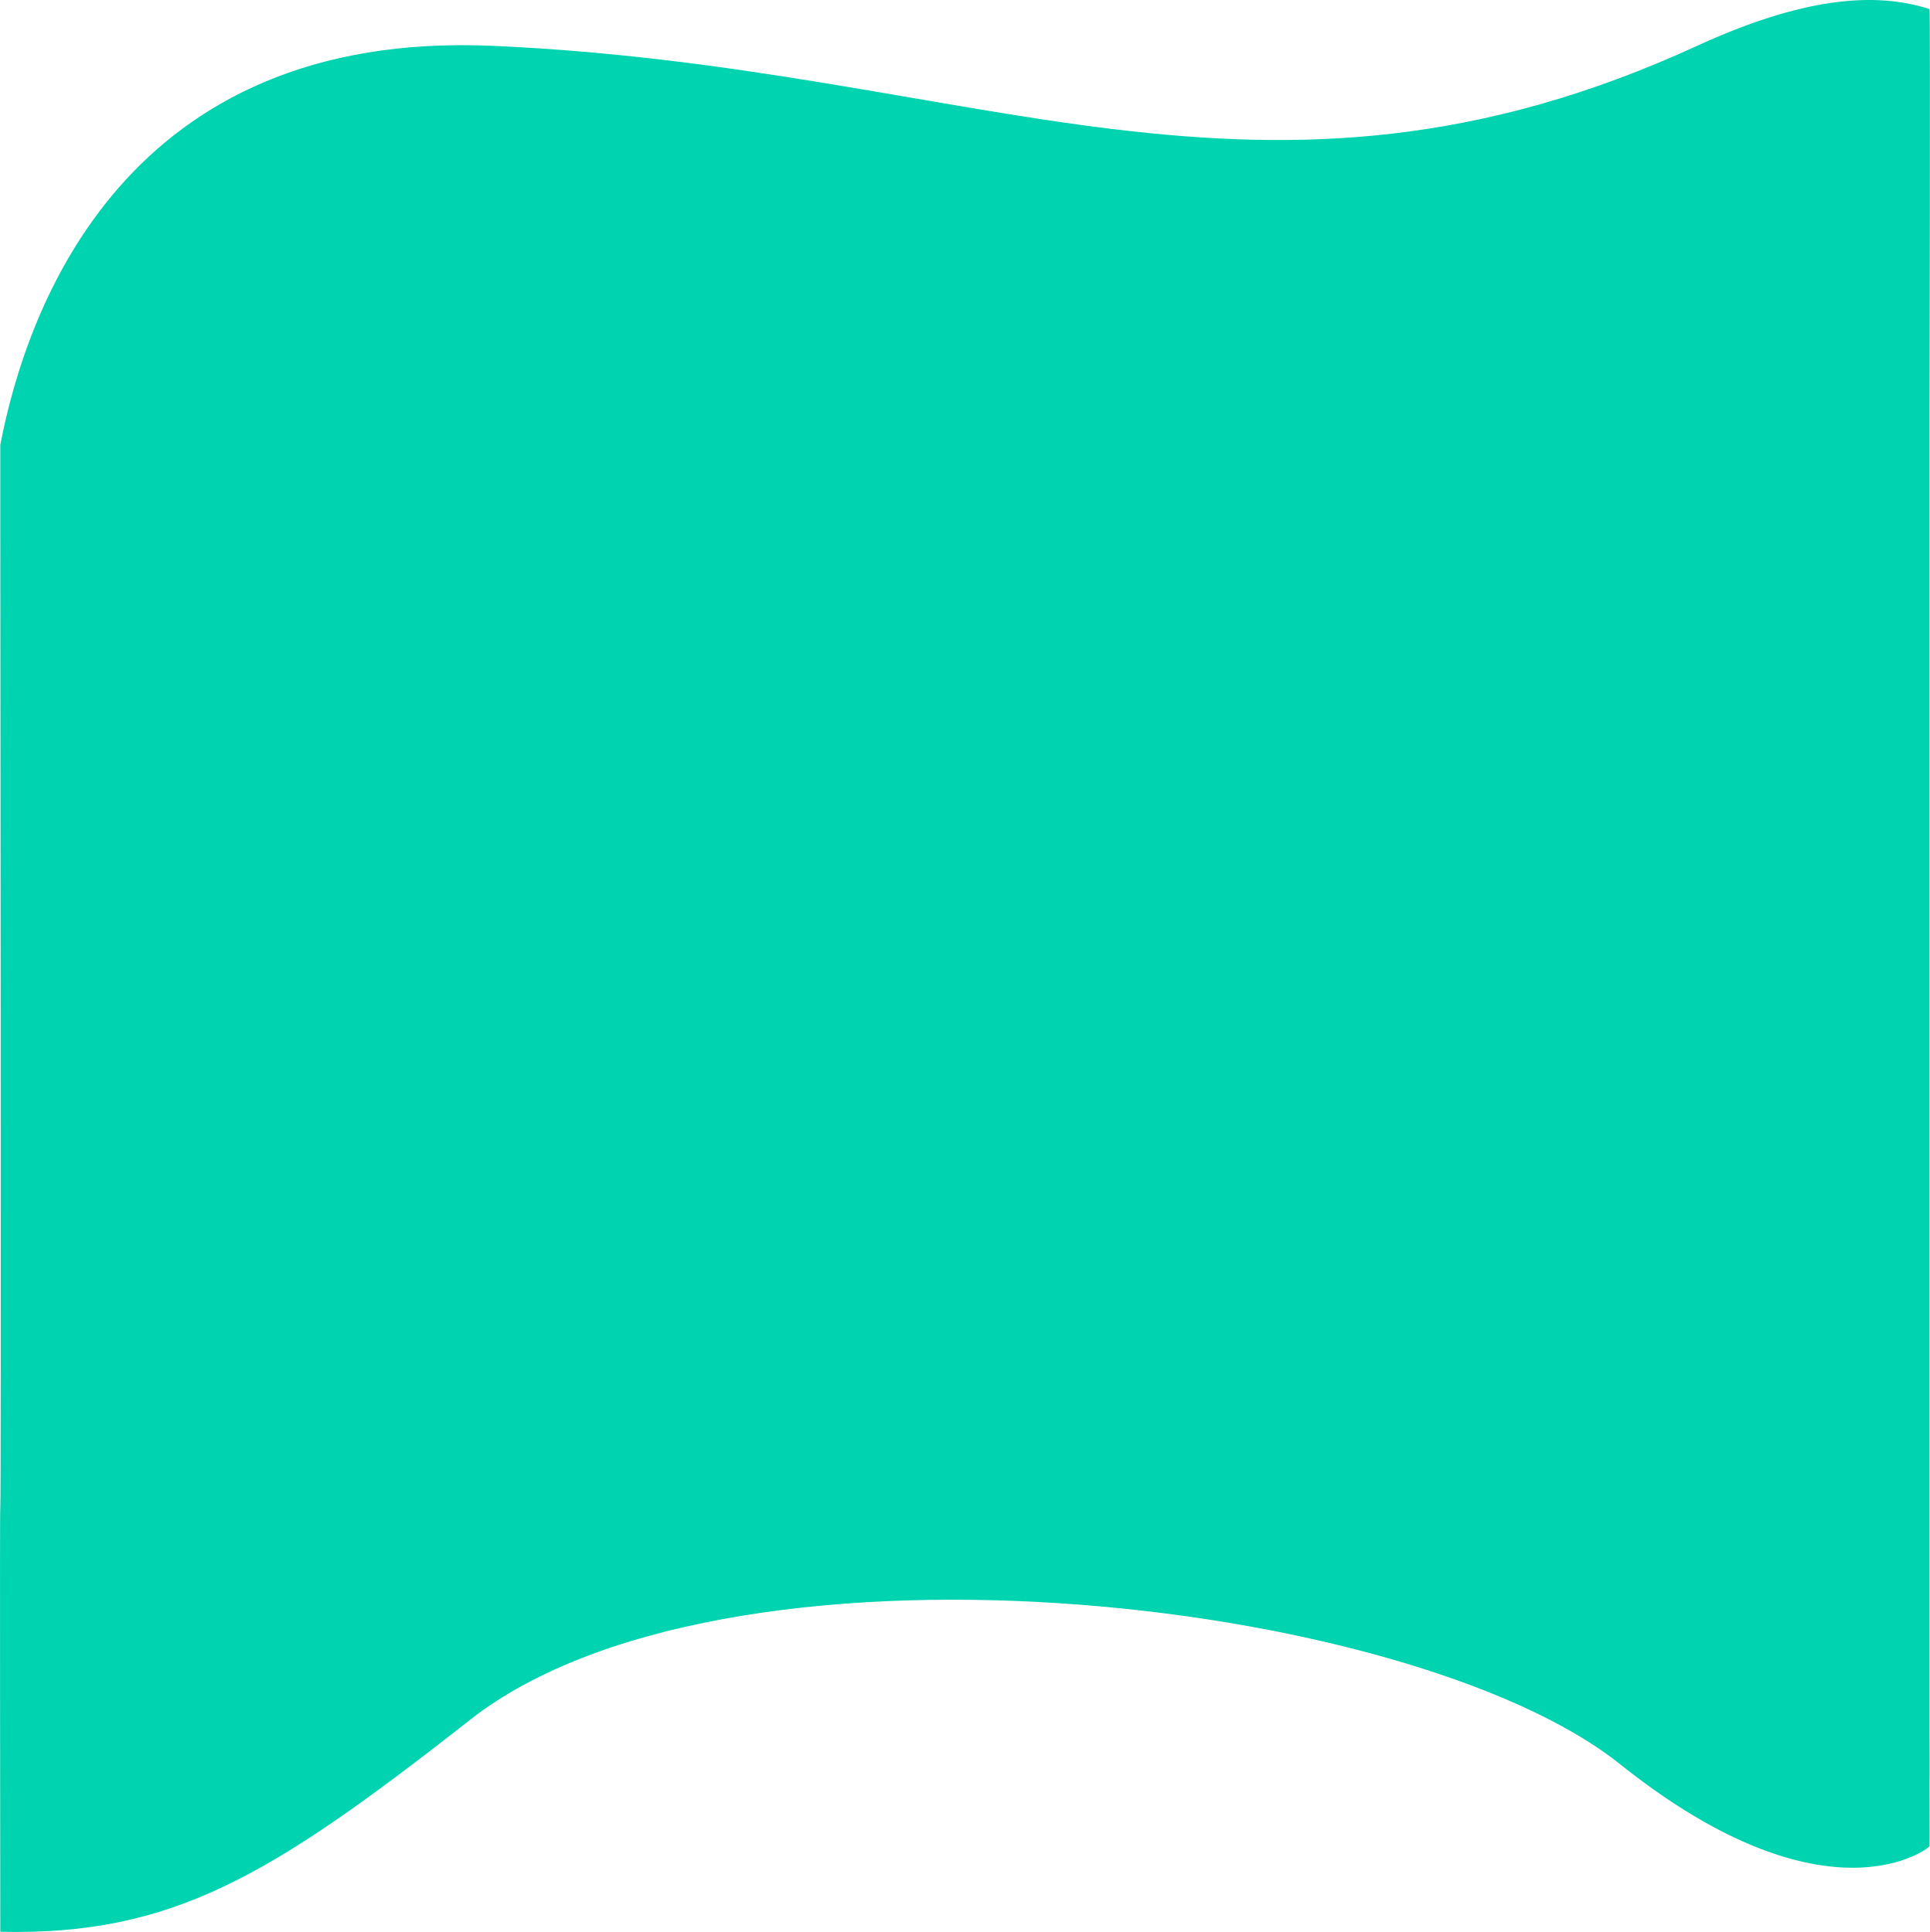
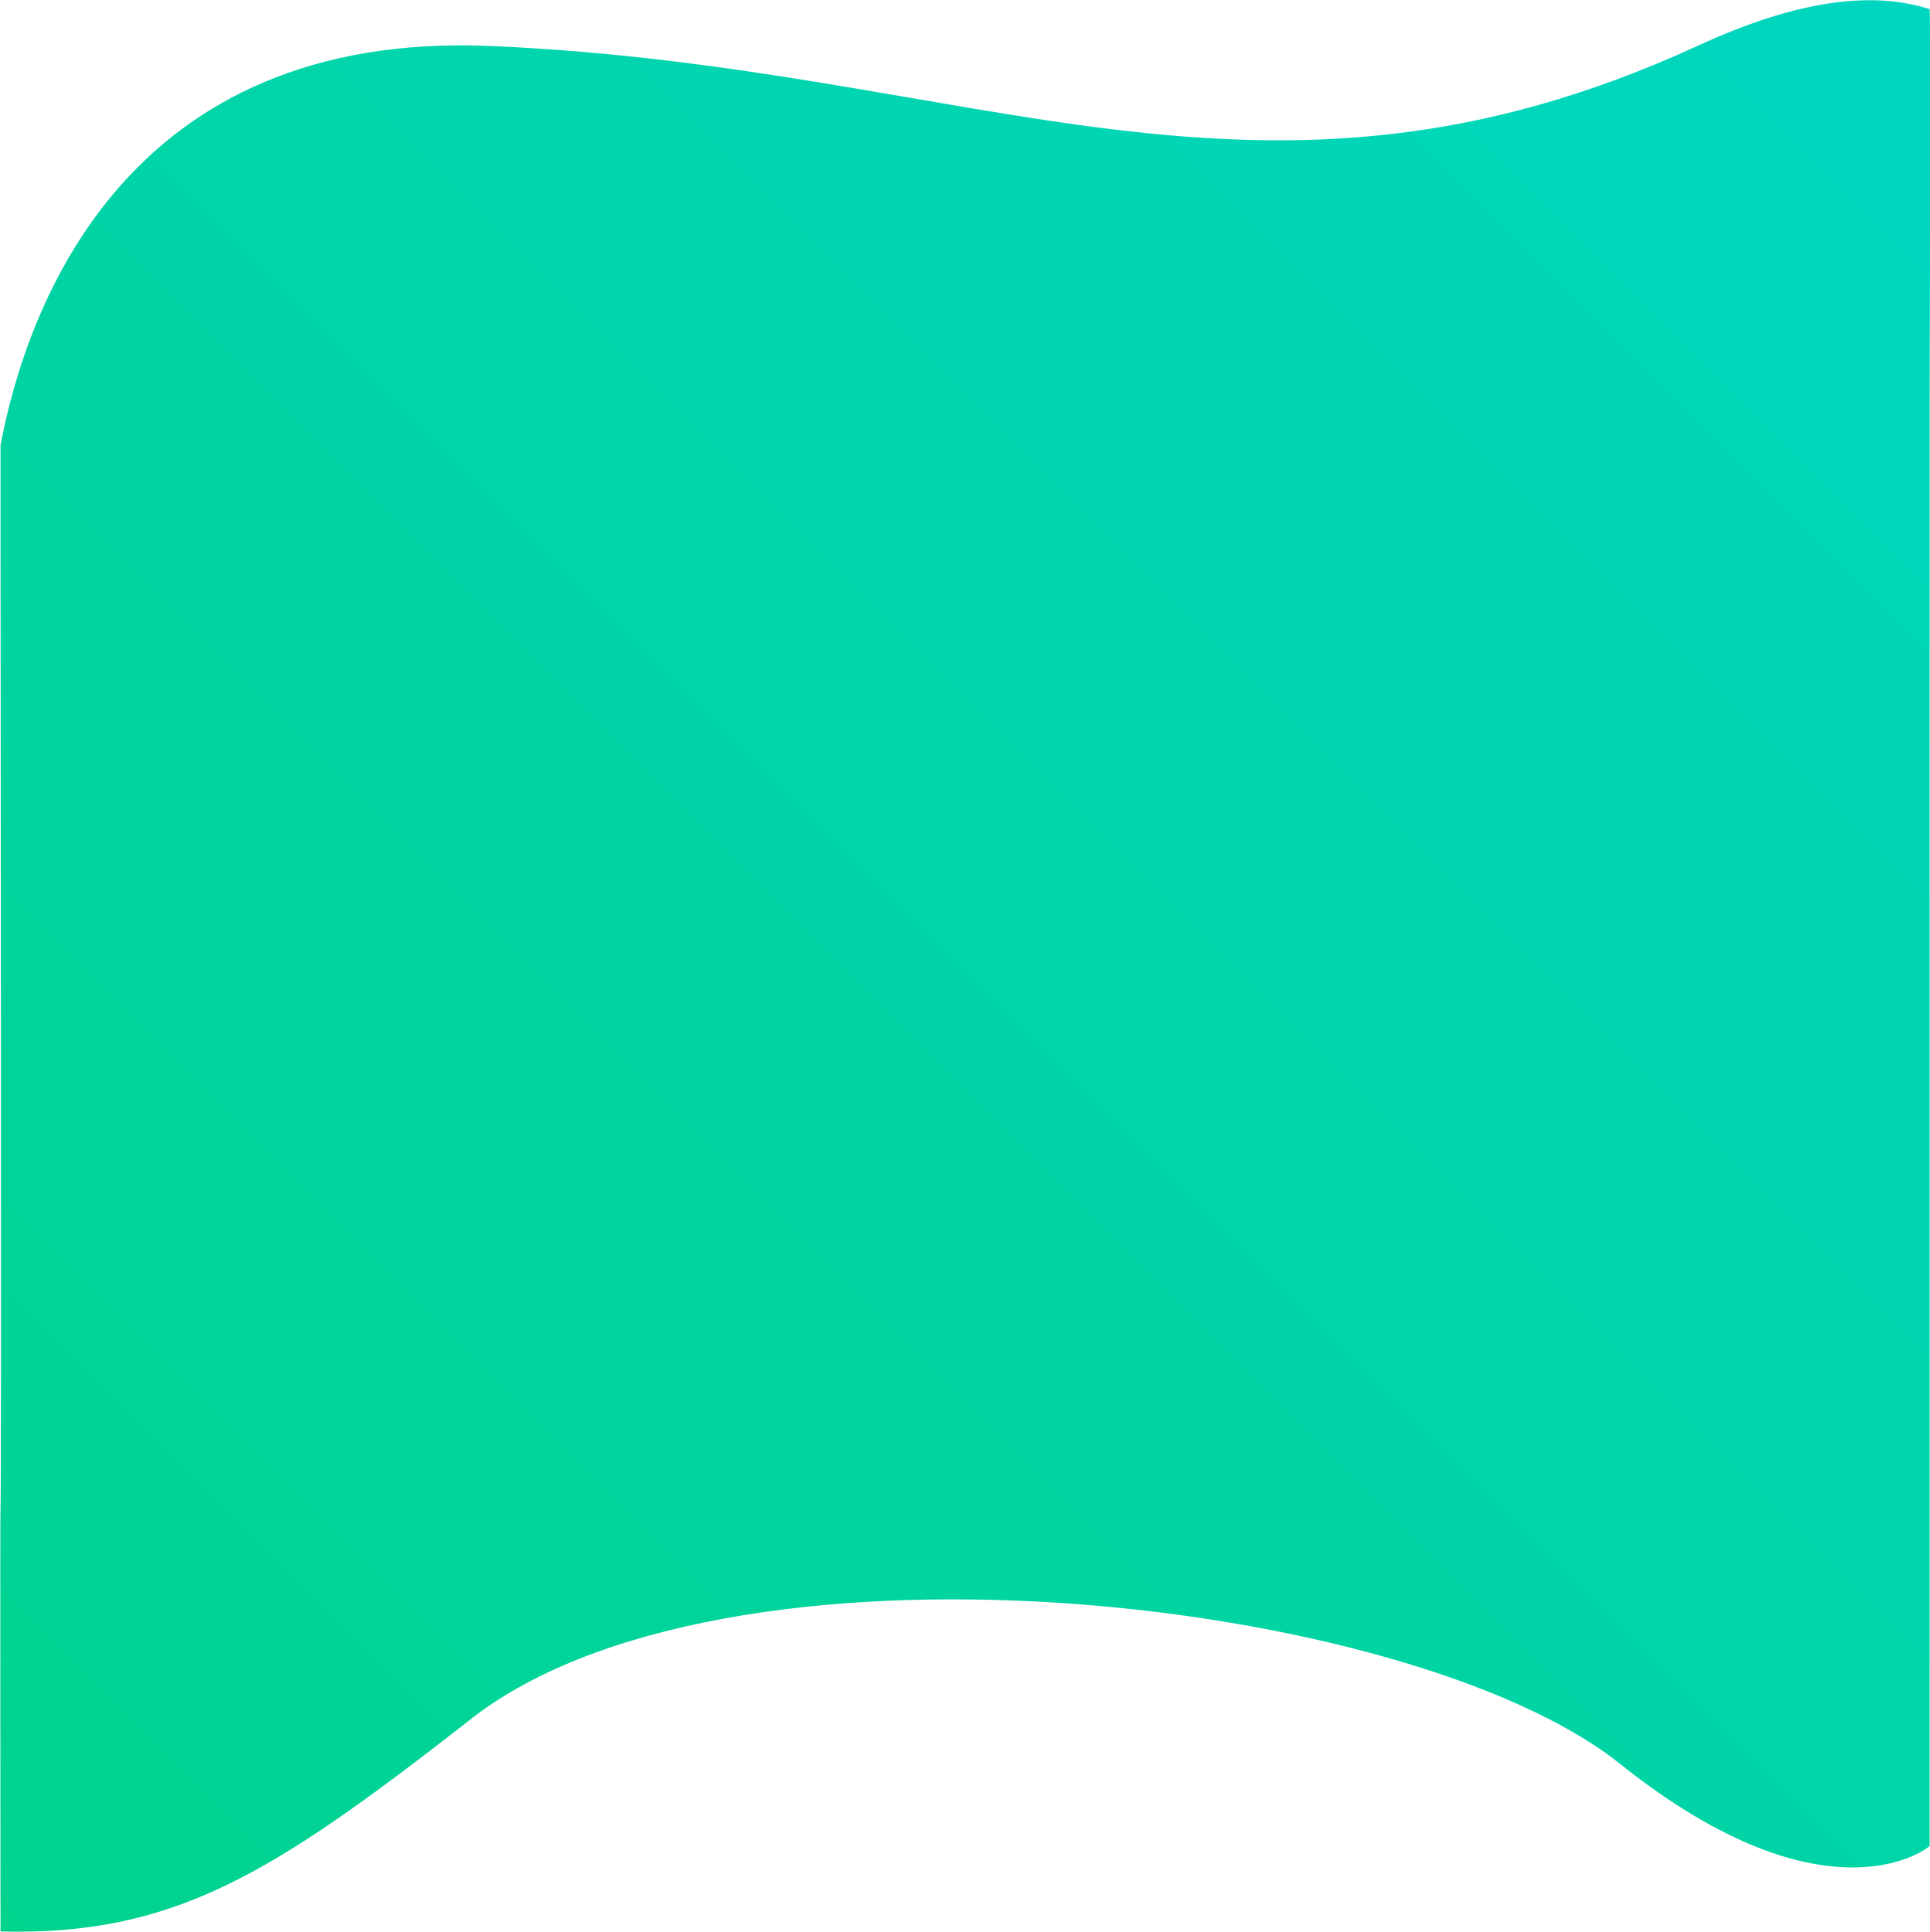
- <svg xmlns="http://www.w3.org/2000/svg" width="360.127" height="360.576" viewBox="0 0 360.127 360.576">
-   <path id="Caminho_1087" data-name="Caminho 1087" d="M4583,1133.492s-.012-7.014,0-16.742c4.963-25.82,23.438-77.492,91.856-74.474,90.981,4.014,143.163,37.463,224.778,0,19.343-8.879,32.963-10.233,43.366-6.859.16.186,0,75.4,0,75.4v246.322s.039,9.119,0,9.113c-.006.006.036,12.054,0,12.01.623-.172-18.516,16.054-57.792-15.314s-168.085-46.182-215.515-7.489c-36.2,28.292-54.5,39.525-86.693,38.8,0-15.846-.127-79.046,0-79.266C4583.2,1314.888,4583,1133.492,4583,1133.492Z" transform="translate(-4582.943 -1033.722)" fill="#00d3b0" />
+ <svg xmlns="http://www.w3.org/2000/svg" version="1.1" id="Camada_1" x="0px" y="0px" viewBox="0 0 360.1 360.6" style="enable-background:new 0 0 360.1 360.6;" xml:space="preserve">
+   <style type="text/css">
+ 	.st0{fill:url(#Caminho_1087_1_);}
+ </style>
+   <linearGradient id="Caminho_1087_1_" gradientUnits="userSpaceOnUse" x1="10.148" y1="370.628" x2="369.569" y2="11.207">
+     <stop offset="0" style="stop-color:#00D38E" />
+     <stop offset="1" style="stop-color:#00D6C0" />
+   </linearGradient>
+   <path id="Caminho_1087" class="st0" d="M0.1,99.8c0,0,0-7,0-16.7C5,57.2,23.5,5.5,91.9,8.6c91,4,143.2,37.5,224.8,0  c19.3-8.9,33-10.2,43.4-6.9c0.2,0.2,0,75.4,0,75.4v246.3c0,0,0,9.1,0,9.1c0,0,0,12.1,0,12c0.6-0.2-18.5,16.1-57.8-15.3  S134.2,283,86.8,321.7C50.5,350,32.3,361.3,0.1,360.5c0-15.8-0.1-79,0-79.3C0.3,281.2,0.1,99.8,0.1,99.8z" />
</svg>
